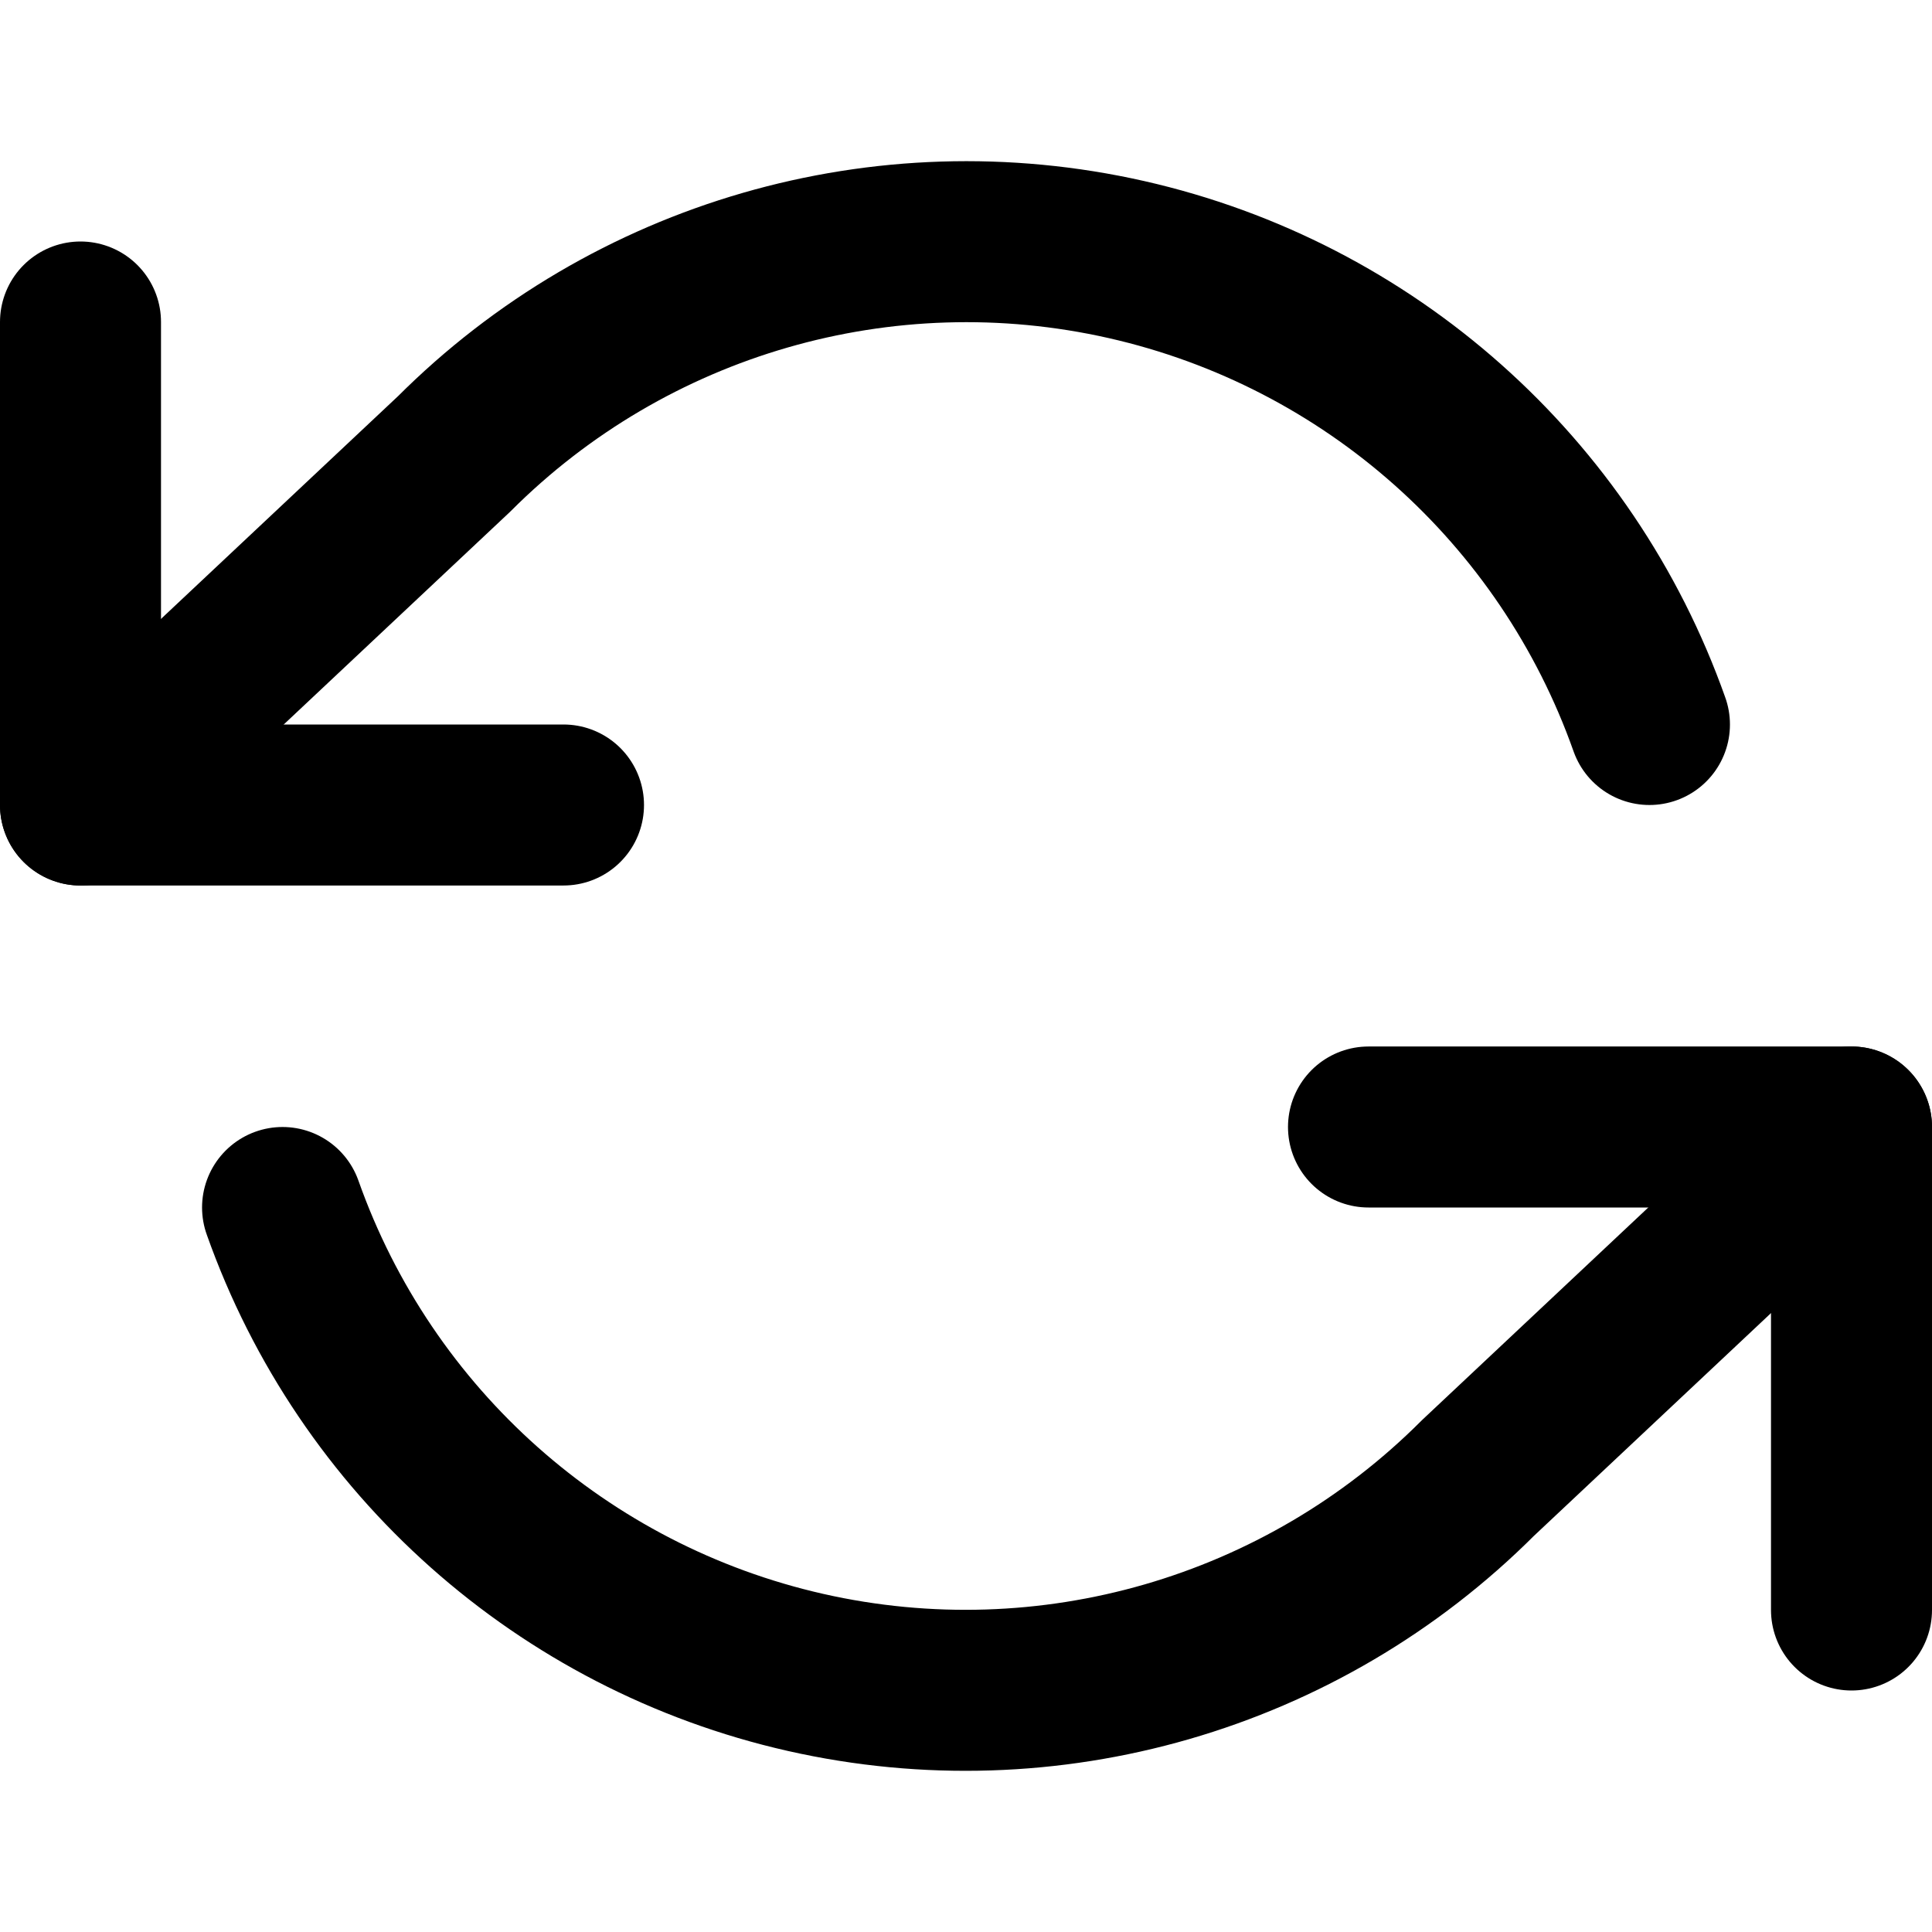
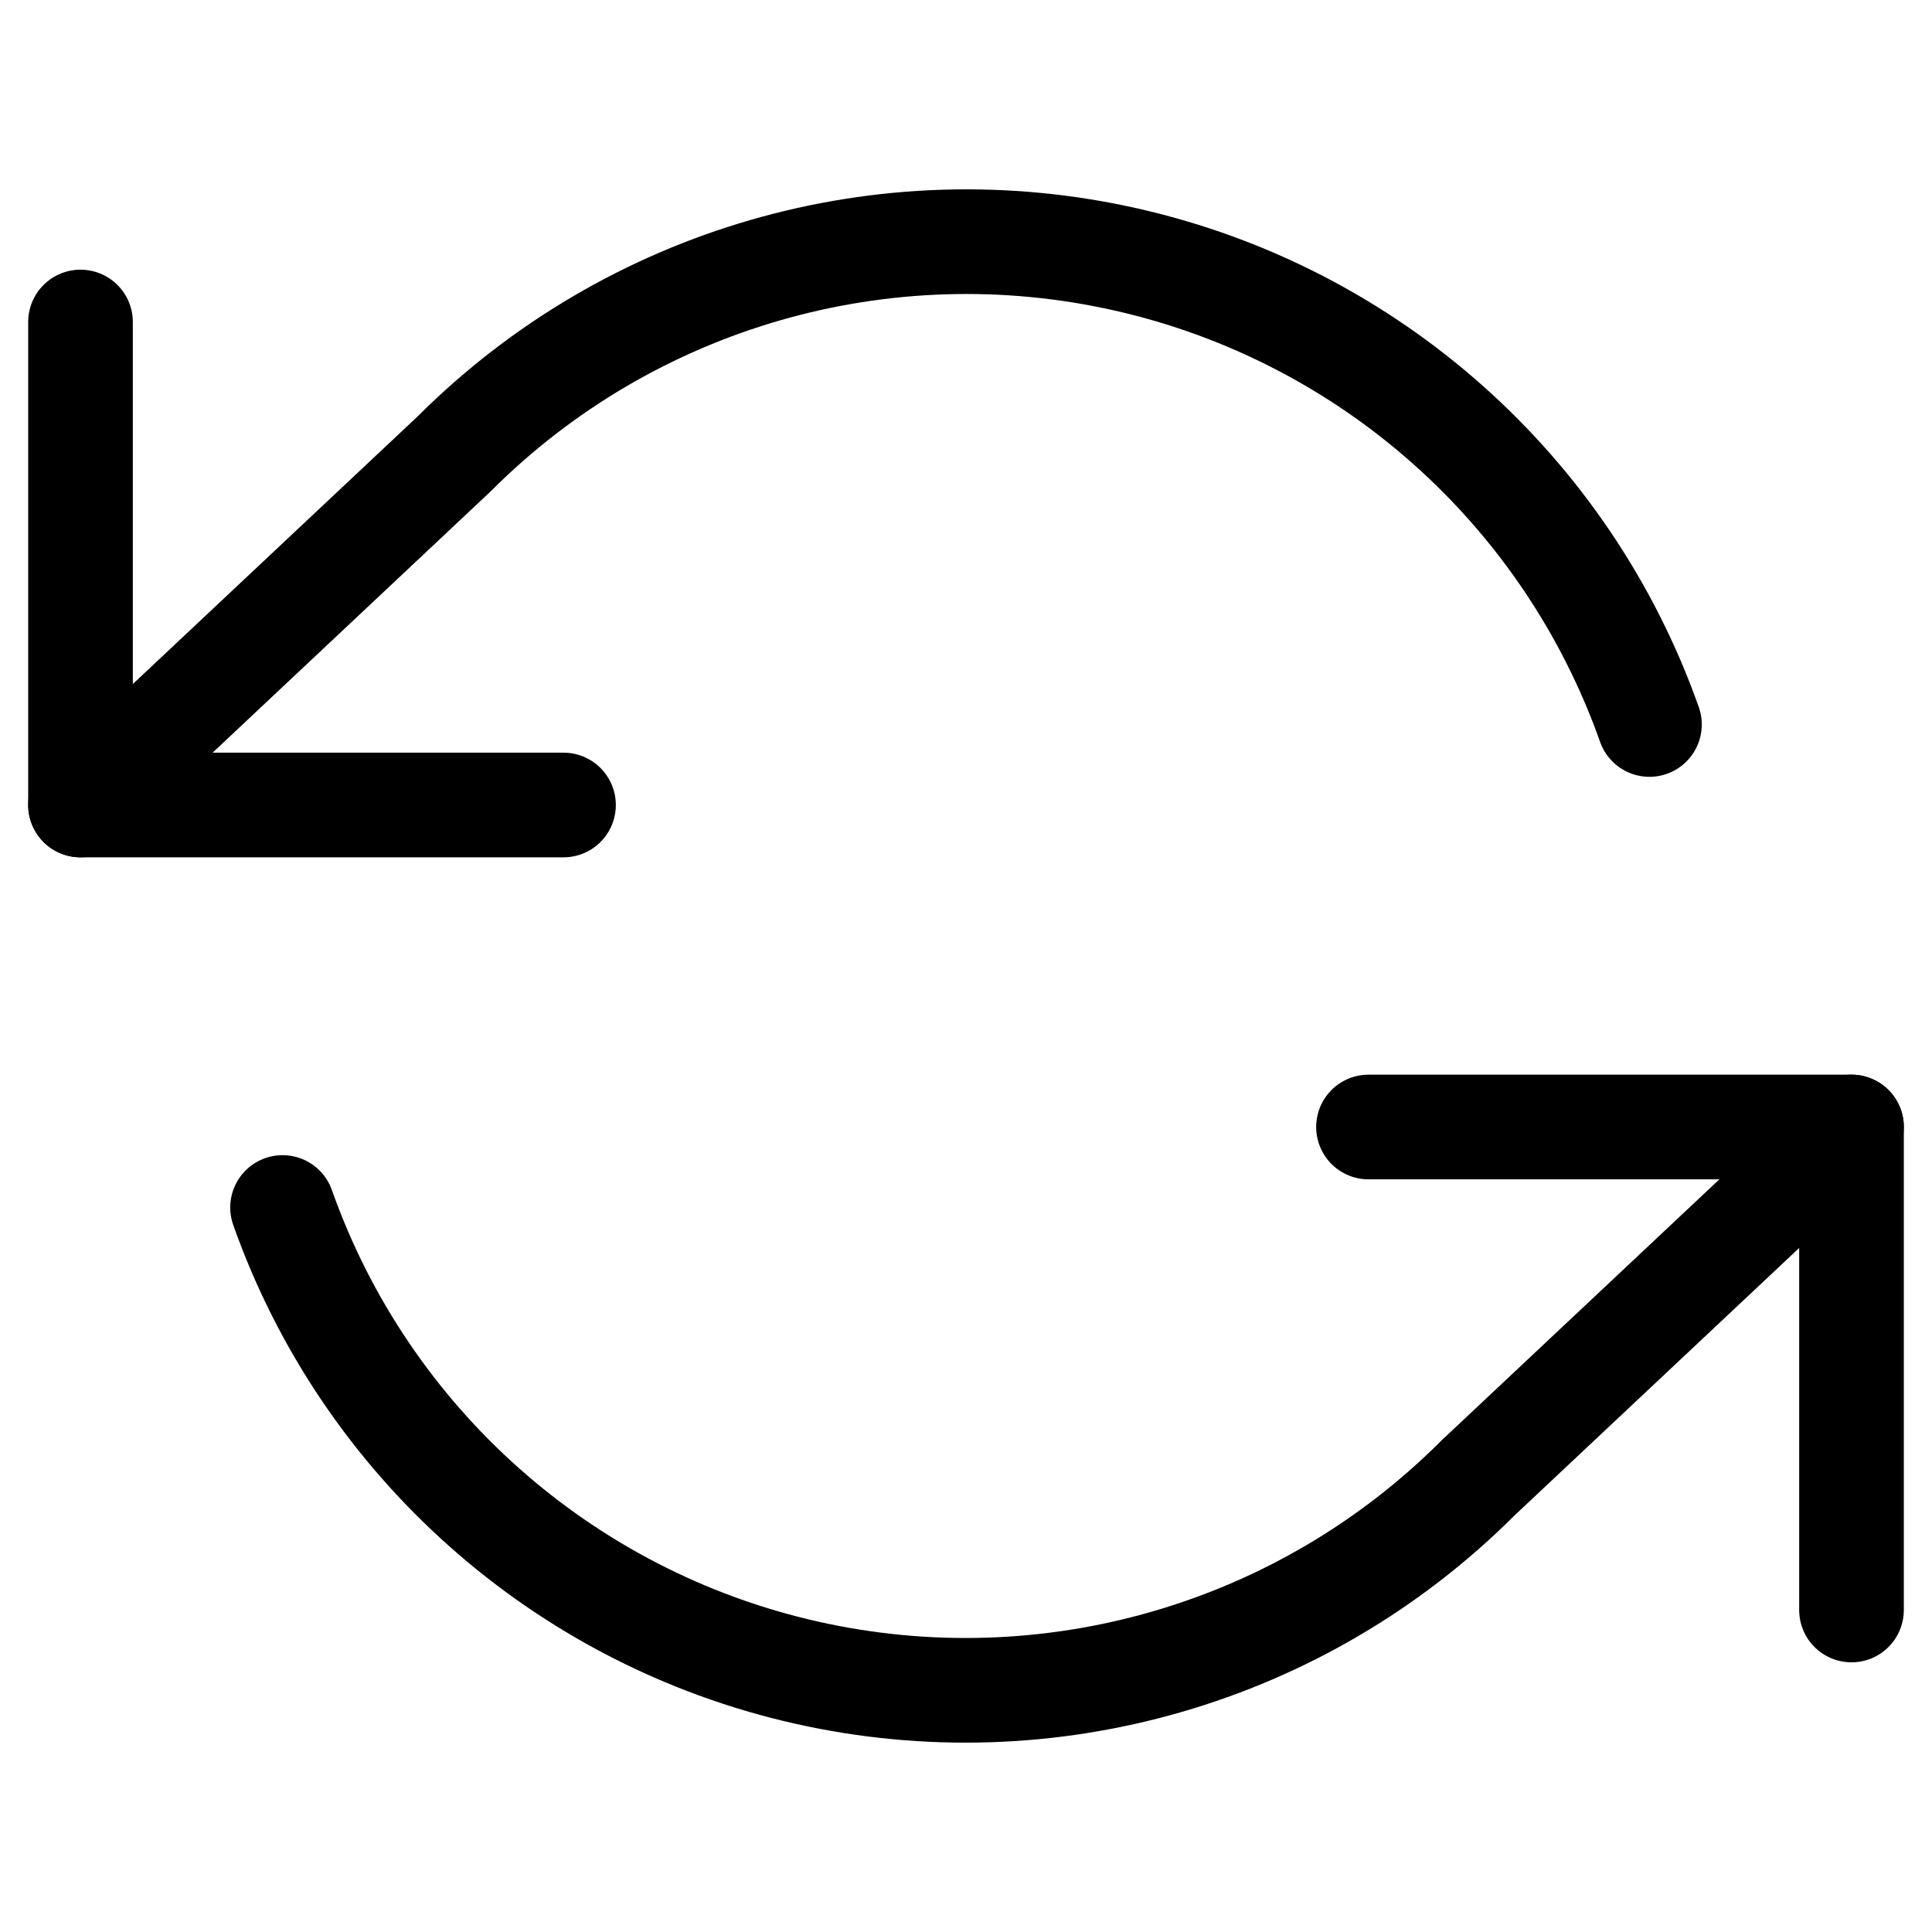
- <svg xmlns="http://www.w3.org/2000/svg" width="24" height="24" viewBox="0 0 24 24" fill="none" stroke="currentColor" stroke-width="2" stroke-linecap="round" stroke-linejoin="round" class="feather feather-refresh-ccw">
+ <svg xmlns="http://www.w3.org/2000/svg" width="24" height="24" viewBox="0 0 24 24" fill="none" stroke="currentColor" stroke-width="1.3" stroke-linecap="round" stroke-linejoin="round" class="feather feather-refresh-ccw">
  <polyline points="1 4 1 10 7 10" />
  <polyline points="23 20 23 14 17 14" />
  <path d="M20.49 9A9 9 0 0 0 5.64 5.64L1 10m22 4l-4.64 4.36A9 9 0 0 1 3.51 15" />
</svg>
